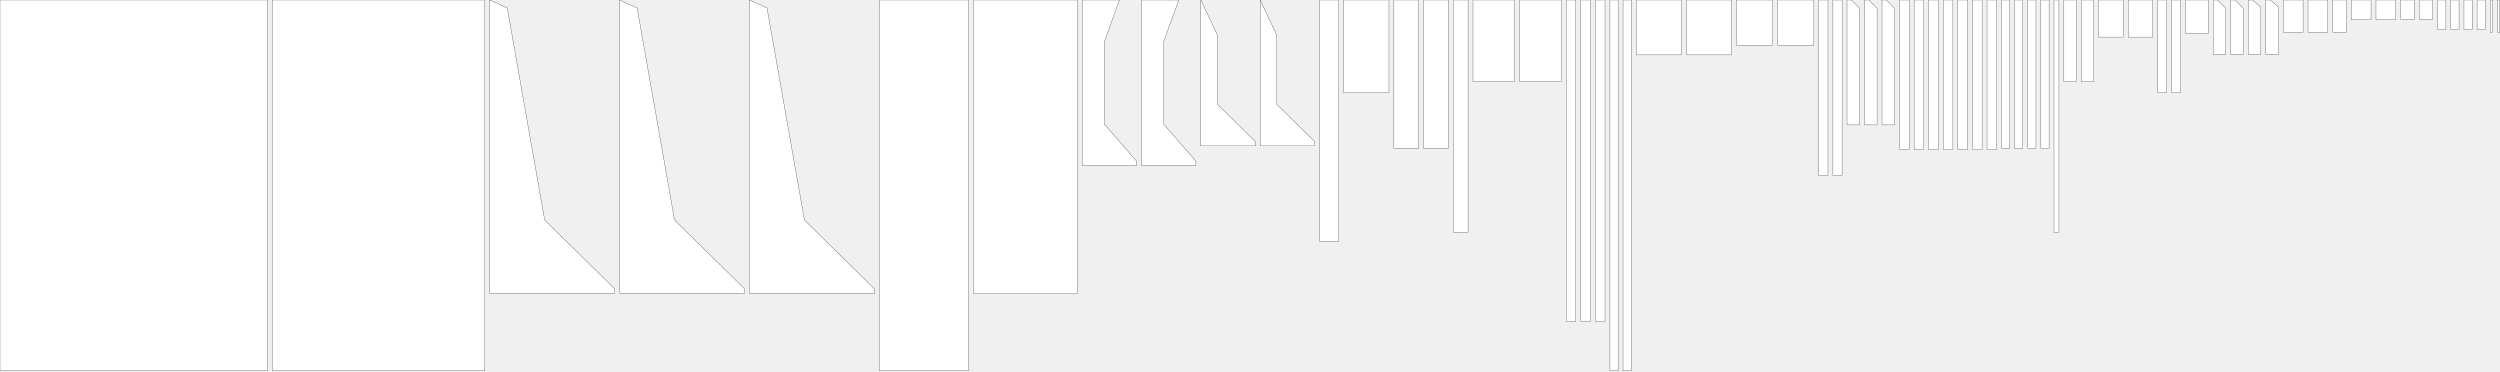
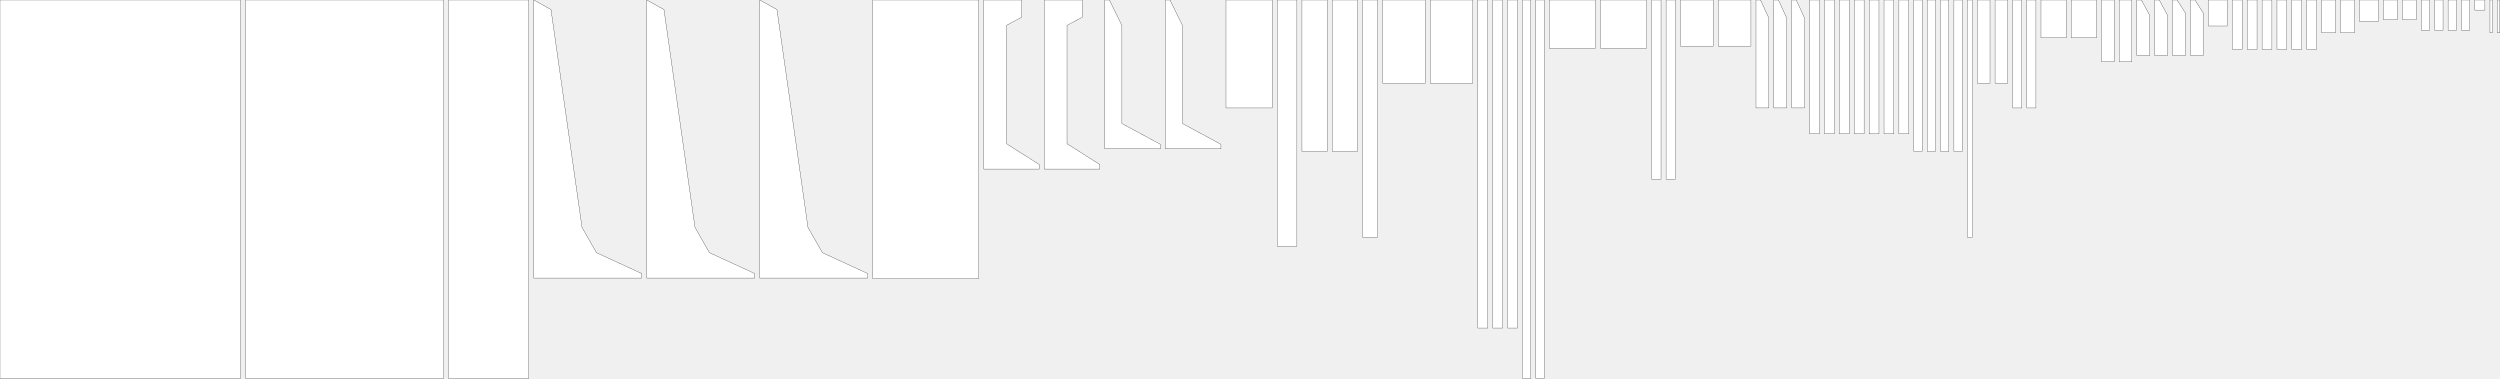
<svg xmlns="http://www.w3.org/2000/svg" baseProfile="tiny" height="100%" version="1.2" width="100%">
  <defs />
-   <polygon fill="white" points="0,1500 0,0 1082.07,0 1082.07,1500" stroke="black" />
-   <polygon fill="white" points="1102.07,1500 1102.07,0 1961.268,0 1961.268,1500" stroke="black" />
-   <polygon fill="white" points="1981.268,1186.55 1981.268,0.0 2052.239,32.35 2203.457,889.911 2486.739,1168.55 2486.739,1186.55" stroke="black" />
-   <polygon fill="white" points="2506.739,1186.55 2506.739,0.0 2577.71,32.35 2728.928,889.911 3012.21,1168.55 3012.21,1186.55" stroke="black" />
-   <polygon fill="white" points="3032.21,1186.55 3032.21,0.0 3103.181,32.35 3254.399,889.911 3537.681,1168.55 3537.681,1186.55" stroke="black" />
-   <polygon fill="white" points="3557.681,1500 3557.681,0 3918.371,0 3918.371,1500" stroke="black" />
-   <polygon fill="white" points="3938.371,1188.55 4358.371,1188.55 4358.371,0.0 3938.371,0.0" stroke="black" />
-   <polygon fill="white" points="4378.371,670 4378.371,0 4528.871,0 4468.371,167.5 4468.371,502.5 4598.371,652 4598.371,670" stroke="black" />
-   <polygon fill="white" points="4618.371,670 4618.371,0 4768.871,0 4708.371,167.5 4708.371,502.5 4838.371,652 4838.371,670" stroke="black" />
-   <polygon fill="white" points="4858.371,590 4858.371,0 4925.871,143.333 4925.871,422.5 5078.371,572 5078.371,590" stroke="black" />
-   <polygon fill="white" points="5098.371,590 5098.371,0 5165.871,143.333 5165.871,422.5 5318.371,572 5318.371,590" stroke="black" />
-   <polygon fill="white" points="5338.371,976 5338.371,0 5416.371,0 5416.371,976" stroke="black" />
-   <polygon fill="white" points="5436.371,374.779 5619.371,374.779 5619.371,0.0 5436.371,0.0" stroke="black" />
-   <polygon fill="white" points="5639.371,600 5639.371,0 5739.371,0 5739.371,600" stroke="black" />
-   <polygon fill="white" points="5759.371,600 5759.371,0 5859.371,0 5859.371,600" stroke="black" />
-   <polygon fill="white" points="5879.371,940 5879.371,0 5939.371,0 5939.371,940" stroke="black" />
-   <polygon fill="white" points="5959.371,330 5959.371,0 6127.871,0 6127.871,330" stroke="black" />
-   <polygon fill="white" points="6147.871,330 6147.871,0 6316.371,0 6316.371,330" stroke="black" />
-   <polygon fill="white" points="6336.371,1300 6336.371,0 6375.371,0 6375.371,1300" stroke="black" />
-   <polygon fill="white" points="6395.371,1300 6395.371,0 6434.371,0 6434.371,1300" stroke="black" />
-   <polygon fill="white" points="6454.371,1300 6454.371,0 6493.371,0 6493.371,1300" stroke="black" />
-   <polygon fill="white" points="6513.371,1500 6513.371,0 6546.371,0 6546.371,1500" stroke="black" />
-   <polygon fill="white" points="6566.371,1500 6566.371,0 6599.371,0 6599.371,1500" stroke="black" />
-   <polygon fill="white" points="6619.371,222.189 6802.371,222.189 6802.371,0.0 6619.371,0.0" stroke="black" />
-   <polygon fill="white" points="6822.371,222.189 7005.371,222.189 7005.371,0.0 6822.371,0.0" stroke="black" />
-   <polygon fill="white" points="7025.371,183 7025.371,0 7171.951,0 7171.951,183" stroke="black" />
-   <polygon fill="white" points="7191.951,183 7191.951,0 7338.531,0 7338.531,183" stroke="black" />
-   <polygon fill="white" points="7358.531,710 7358.531,0 7395.531,0 7395.531,710" stroke="black" />
-   <polygon fill="white" points="7415.531,710 7415.531,0 7452.531,0 7452.531,710" stroke="black" />
-   <polygon fill="white" points="7472.531,505.471 7523.331,505.471 7523.331,33.346 7490.531,0.0 7472.531,0.0" stroke="black" />
-   <polygon fill="white" points="7543.331,505.471 7594.131,505.471 7594.131,33.346 7561.331,0.0 7543.331,0.0" stroke="black" />
-   <polygon fill="white" points="7614.131,505.471 7664.931,505.471 7664.931,33.346 7632.131,0.0 7614.131,0.0" stroke="black" />
-   <polygon fill="white" points="7684.931,605.198 7684.931,0.0 7723.931,0.0 7723.931,605.198" stroke="black" />
-   <polygon fill="white" points="7743.931,605.198 7743.931,0.0 7782.931,0.0 7782.931,605.198" stroke="black" />
-   <polygon fill="white" points="7802.931,605.198 7802.931,0.0 7841.931,0.0 7841.931,605.198" stroke="black" />
-   <polygon fill="white" points="7861.931,605.198 7861.931,0.0 7900.931,0.0 7900.931,605.198" stroke="black" />
-   <polygon fill="white" points="7920.931,605.198 7920.931,0.0 7959.931,0.0 7959.931,605.198" stroke="black" />
-   <polygon fill="white" points="7979.931,605.198 7979.931,0.0 8018.931,0.0 8018.931,605.198" stroke="black" />
-   <polygon fill="white" points="8038.931,605.198 8038.931,0.0 8077.931,0.0 8077.931,605.198" stroke="black" />
-   <polygon fill="white" points="8097.931,600 8097.931,0 8130.931,0 8130.931,600" stroke="black" />
-   <polygon fill="white" points="8150.931,600 8150.931,0 8183.931,0 8183.931,600" stroke="black" />
-   <polygon fill="white" points="8203.931,600 8203.931,0 8236.931,0 8236.931,600" stroke="black" />
-   <polygon fill="white" points="8256.931,600 8256.931,0 8289.931,0 8289.931,600" stroke="black" />
-   <polygon fill="white" points="8309.931,940 8309.931,0 8329.931,0 8329.931,940" stroke="black" />
-   <polygon fill="white" points="8349.931,330 8349.931,0 8399.931,0 8399.931,330" stroke="black" />
-   <polygon fill="white" points="8419.931,330 8419.931,0 8469.931,0 8469.931,330" stroke="black" />
-   <polygon fill="white" points="8489.931,150 8489.931,0 8589.931,0 8589.931,150" stroke="black" />
-   <polygon fill="white" points="8609.931,150 8609.931,0 8709.931,0 8709.931,150" stroke="black" />
-   <polygon fill="white" points="8729.931,374.779 8765.931,374.779 8765.931,0.0 8729.931,0.0" stroke="black" />
-   <polygon fill="white" points="8785.931,374.779 8821.931,374.779 8821.931,0.0 8785.931,0.0" stroke="black" />
-   <polygon fill="white" points="8841.931,135.05 8934.306,135.05 8934.306,0.0 8841.931,0.0" stroke="black" />
-   <polygon fill="white" points="8954.306,220 9005.106,220 9005.106,33.458 8972.306,0 8954.306,0" stroke="black" />
-   <polygon fill="white" points="9025.106,220 9075.906,220 9075.906,33.458 9043.106,0 9025.106,0" stroke="black" />
-   <polygon fill="white" points="9095.906,220 9146.706,220 9146.706,28.522 9113.906,0 9095.906,0" stroke="black" />
-   <polygon fill="white" points="9166.706,220 9217.506,220 9217.506,28.522 9184.706,0 9166.706,0" stroke="black" />
-   <polygon fill="white" points="9237.506,130.8 9317.506,130.8 9317.506,0.0 9237.506,0.0" stroke="black" />
-   <polygon fill="white" points="9337.506,130.8 9417.506,130.8 9417.506,0.0 9337.506,0.0" stroke="black" />
-   <polygon fill="white" points="9437.506,130 9492.556,130 9492.556,0 9437.506,0" stroke="black" />
-   <polygon fill="white" points="9512.556,80 9592.556,80 9592.556,0 9512.556,0" stroke="black" />
-   <polygon fill="white" points="9612.556,80 9692.556,80 9692.556,0 9612.556,0" stroke="black" />
-   <polygon fill="white" points="9712.556,78 9712.556,0 9767.556,0 9767.556,78" stroke="black" />
-   <polygon fill="white" points="9787.556,78 9787.556,0 9842.556,0 9842.556,78" stroke="black" />
-   <polygon fill="white" points="9862.556,120 9862.556,0 9895.556,0 9895.556,120" stroke="black" />
-   <polygon fill="white" points="9915.556,120 9915.556,0 9948.556,0 9948.556,120" stroke="black" />
-   <polygon fill="white" points="9968.556,120 9968.556,0 10001.556,0 10001.556,120" stroke="black" />
-   <polygon fill="white" points="10021.556,120 10021.556,0 10054.556,0 10054.556,120" stroke="black" />
-   <polygon fill="white" points="10074.556,130 10083.931,130 10083.931,0 10074.556,0" stroke="black" />
-   <polygon fill="white" points="10103.931,130 10113.306,130 10113.306,0 10103.931,0" stroke="black" />
+   <polygon fill="white" points="0,1500 0,0 953.148,0 953.148,1500" stroke="black" />
+   <polygon fill="white" points="973.148,1500 973.148,0 1757.609,0 1757.609,1500" stroke="black" />
+   <polygon fill="white" points="1777.609,1500 1777.609,0 2095.325,0 2095.325,1500" stroke="black" />
+   <polygon fill="white" points="2115.325,1101.95 2115.325,0.0 2183.545,37.81 2306.413,900.95 2363.74,1001.45 2543.045,1083.95 2543.045,1101.95" stroke="black" />
+   <polygon fill="white" points="2563.045,1101.95 2563.045,0.0 2631.265,37.81 2754.133,900.95 2811.46,1001.45 2990.765,1083.95 2990.765,1101.95" stroke="black" />
+   <polygon fill="white" points="3010.765,1101.95 3010.765,0.0 3078.985,37.81 3201.853,900.95 3259.18,1001.45 3438.485,1083.95 3438.485,1101.95" stroke="black" />
+   <polygon fill="white" points="3458.485,1103.95 3878.485,1103.95 3878.485,0.0 3458.485,0.0" stroke="black" />
+   <polygon fill="white" points="3898.485,670 3898.485,0 4048.985,0 4048.985,68 3988.485,100.5 3988.485,569.5 4118.485,652 4118.485,670" stroke="black" />
+   <polygon fill="white" points="4138.485,670 4138.485,0 4288.985,0 4288.985,68 4228.485,100.5 4228.485,569.5 4358.485,652 4358.485,670" stroke="black" />
+   <polygon fill="white" points="4378.485,590 4378.485,0 4396.485,0 4445.985,100.9 4445.985,489.5 4598.485,572 4598.485,590" stroke="black" />
+   <polygon fill="white" points="4618.485,590 4618.485,0 4636.485,0 4685.985,100.9 4685.985,489.5 4838.485,572 4838.485,590" stroke="black" />
+   <polygon fill="white" points="4858.485,427.818 5041.485,427.818 5041.485,0.0 4858.485,0.0" stroke="black" />
+   <polygon fill="white" points="5061.485,976 5061.485,0 5139.485,0 5139.485,976" stroke="black" />
+   <polygon fill="white" points="5159.485,600 5159.485,0 5259.485,0 5259.485,600" stroke="black" />
+   <polygon fill="white" points="5279.485,600 5279.485,0 5379.485,0 5379.485,600" stroke="black" />
+   <polygon fill="white" points="5399.485,940 5399.485,0 5459.485,0 5459.485,940" stroke="black" />
+   <polygon fill="white" points="5479.485,330 5479.485,0 5647.985,0 5647.985,330" stroke="black" />
+   <polygon fill="white" points="5667.985,330 5667.985,0 5836.485,0 5836.485,330" stroke="black" />
+   <polygon fill="white" points="5856.485,1300 5856.485,0 5895.485,0 5895.485,1300" stroke="black" />
+   <polygon fill="white" points="5915.485,1300 5915.485,0 5954.485,0 5954.485,1300" stroke="black" />
+   <polygon fill="white" points="5974.485,1300 5974.485,0 6013.485,0 6013.485,1300" stroke="black" />
+   <polygon fill="white" points="6033.485,1500 6033.485,0 6066.485,0 6066.485,1500" stroke="black" />
+   <polygon fill="white" points="6086.485,1500 6086.485,0 6119.485,0 6119.485,1500" stroke="black" />
+   <polygon fill="white" points="6139.485,191.088 6322.485,191.088 6322.485,0.0 6139.485,0.0" stroke="black" />
+   <polygon fill="white" points="6342.485,191.088 6525.485,191.088 6525.485,0.0 6342.485,0.0" stroke="black" />
+   <polygon fill="white" points="6545.485,710 6545.485,0 6582.485,0 6582.485,710" stroke="black" />
+   <polygon fill="white" points="6602.485,710 6602.485,0 6639.485,0 6639.485,710" stroke="black" />
+   <polygon fill="white" points="6659.485,183 6659.485,0 6789.139,0 6789.139,183" stroke="black" />
+   <polygon fill="white" points="6809.139,183 6809.139,0 6938.793,0 6938.793,183" stroke="black" />
+   <polygon fill="white" points="6958.793,427.72 7009.593,427.72 7009.593,71.287 6976.793,0.0 6958.793,0.0" stroke="black" />
+   <polygon fill="white" points="7029.593,427.72 7080.393,427.72 7080.393,71.287 7047.593,0.0 7029.593,0.0" stroke="black" />
+   <polygon fill="white" points="7100.393,427.72 7151.193,427.72 7151.193,71.287 7118.393,0.0 7100.393,0.0" stroke="black" />
+   <polygon fill="white" points="7171.193,530.461 7171.193,0.0 7210.193,0.0 7210.193,530.461" stroke="black" />
+   <polygon fill="white" points="7230.193,530.461 7230.193,0.0 7269.193,0.0 7269.193,530.461" stroke="black" />
+   <polygon fill="white" points="7289.193,530.461 7289.193,0.0 7328.193,0.0 7328.193,530.461" stroke="black" />
+   <polygon fill="white" points="7348.193,530.461 7348.193,0.0 7387.193,0.0 7387.193,530.461" stroke="black" />
+   <polygon fill="white" points="7407.193,530.461 7407.193,0.0 7446.193,0.0 7446.193,530.461" stroke="black" />
+   <polygon fill="white" points="7466.193,530.461 7466.193,0.0 7505.193,0.0 7505.193,530.461" stroke="black" />
+   <polygon fill="white" points="7525.193,530.461 7525.193,0.0 7564.193,0.0 7564.193,530.461" stroke="black" />
+   <polygon fill="white" points="7584.193,600 7584.193,0 7617.193,0 7617.193,600" stroke="black" />
+   <polygon fill="white" points="7637.193,600 7637.193,0 7670.193,0 7670.193,600" stroke="black" />
+   <polygon fill="white" points="7690.193,600 7690.193,0 7723.193,0 7723.193,600" stroke="black" />
+   <polygon fill="white" points="7743.193,600 7743.193,0 7776.193,0 7776.193,600" stroke="black" />
+   <polygon fill="white" points="7796.193,940 7796.193,0 7816.193,0 7816.193,940" stroke="black" />
+   <polygon fill="white" points="7836.193,330 7836.193,0 7886.193,0 7886.193,330" stroke="black" />
+   <polygon fill="white" points="7906.193,330 7906.193,0 7956.193,0 7956.193,330" stroke="black" />
+   <polygon fill="white" points="7976.193,427.818 8012.193,427.818 8012.193,0.0 7976.193,0.0" stroke="black" />
+   <polygon fill="white" points="8032.193,427.818 8068.193,427.818 8068.193,0.0 8032.193,0.0" stroke="black" />
+   <polygon fill="white" points="8088.193,150 8088.193,0 8188.193,0 8188.193,150" stroke="black" />
+   <polygon fill="white" points="8208.193,150 8208.193,0 8308.193,0 8308.193,150" stroke="black" />
+   <polygon fill="white" points="8328.193,245 8328.193,0 8378.193,0 8378.193,245" stroke="black" />
+   <polygon fill="white" points="8398.193,245 8398.193,0 8448.193,0 8448.193,245" stroke="black" />
+   <polygon fill="white" points="8468.193,220 8518.993,220 8518.993,60.63 8486.193,0 8468.193,0" stroke="black" />
+   <polygon fill="white" points="8538.993,220 8589.793,220 8589.793,60.63 8556.993,0 8538.993,0" stroke="black" />
+   <polygon fill="white" points="8609.793,220 8660.593,220 8660.593,51.685 8627.793,0 8609.793,0" stroke="black" />
+   <polygon fill="white" points="8680.593,220 8731.393,220 8731.393,51.685 8698.593,0 8680.593,0" stroke="black" />
+   <polygon fill="white" points="8751.393,103.05 8826.393,103.05 8826.393,0.0 8751.393,0.0" stroke="black" />
+   <polygon fill="white" points="8846.393,195.667 8846.393,0.0 8885.393,0.0 8885.393,195.667" stroke="black" />
+   <polygon fill="white" points="8905.393,195.667 8905.393,0.0 8944.393,0.0 8944.393,195.667" stroke="black" />
+   <polygon fill="white" points="8964.393,195.667 8964.393,0.0 9003.393,0.0 9003.393,195.667" stroke="black" />
+   <polygon fill="white" points="9023.393,195.667 9023.393,0.0 9062.393,0.0 9062.393,195.667" stroke="black" />
+   <polygon fill="white" points="9082.393,195.667 9082.393,0.0 9121.393,0.0 9121.393,195.667" stroke="black" />
+   <polygon fill="white" points="9141.393,195.667 9141.393,0.0 9180.393,0.0 9180.393,195.667" stroke="black" />
+   <polygon fill="white" points="9200.393,130 9255.443,130 9255.443,0 9200.393,0" stroke="black" />
+   <polygon fill="white" points="9275.443,130 9330.493,130 9330.493,0 9275.443,0" stroke="black" />
+   <polygon fill="white" points="9350.493,85 9425.493,85 9425.493,0 9350.493,0" stroke="black" />
+   <polygon fill="white" points="9445.493,78 9445.493,0 9500.493,0 9500.493,78" stroke="black" />
+   <polygon fill="white" points="9520.493,78 9520.493,0 9575.493,0 9575.493,78" stroke="black" />
+   <polygon fill="white" points="9595.493,120 9595.493,0 9628.493,0 9628.493,120" stroke="black" />
+   <polygon fill="white" points="9648.493,120 9648.493,0 9681.493,0 9681.493,120" stroke="black" />
+   <polygon fill="white" points="9701.493,120 9701.493,0 9734.493,0 9734.493,120" stroke="black" />
+   <polygon fill="white" points="9754.493,120 9754.493,0 9787.493,0 9787.493,120" stroke="black" />
+   <polygon fill="white" points="9807.493,40 9847.493,40 9847.493,0 9807.493,0" stroke="black" />
+   <polygon fill="white" points="9867.493,130 9876.868,130 9876.868,0 9867.493,0" stroke="black" />
+   <polygon fill="white" points="9896.868,130 9906.243,130 9906.243,0 9896.868,0" stroke="black" />
</svg>
